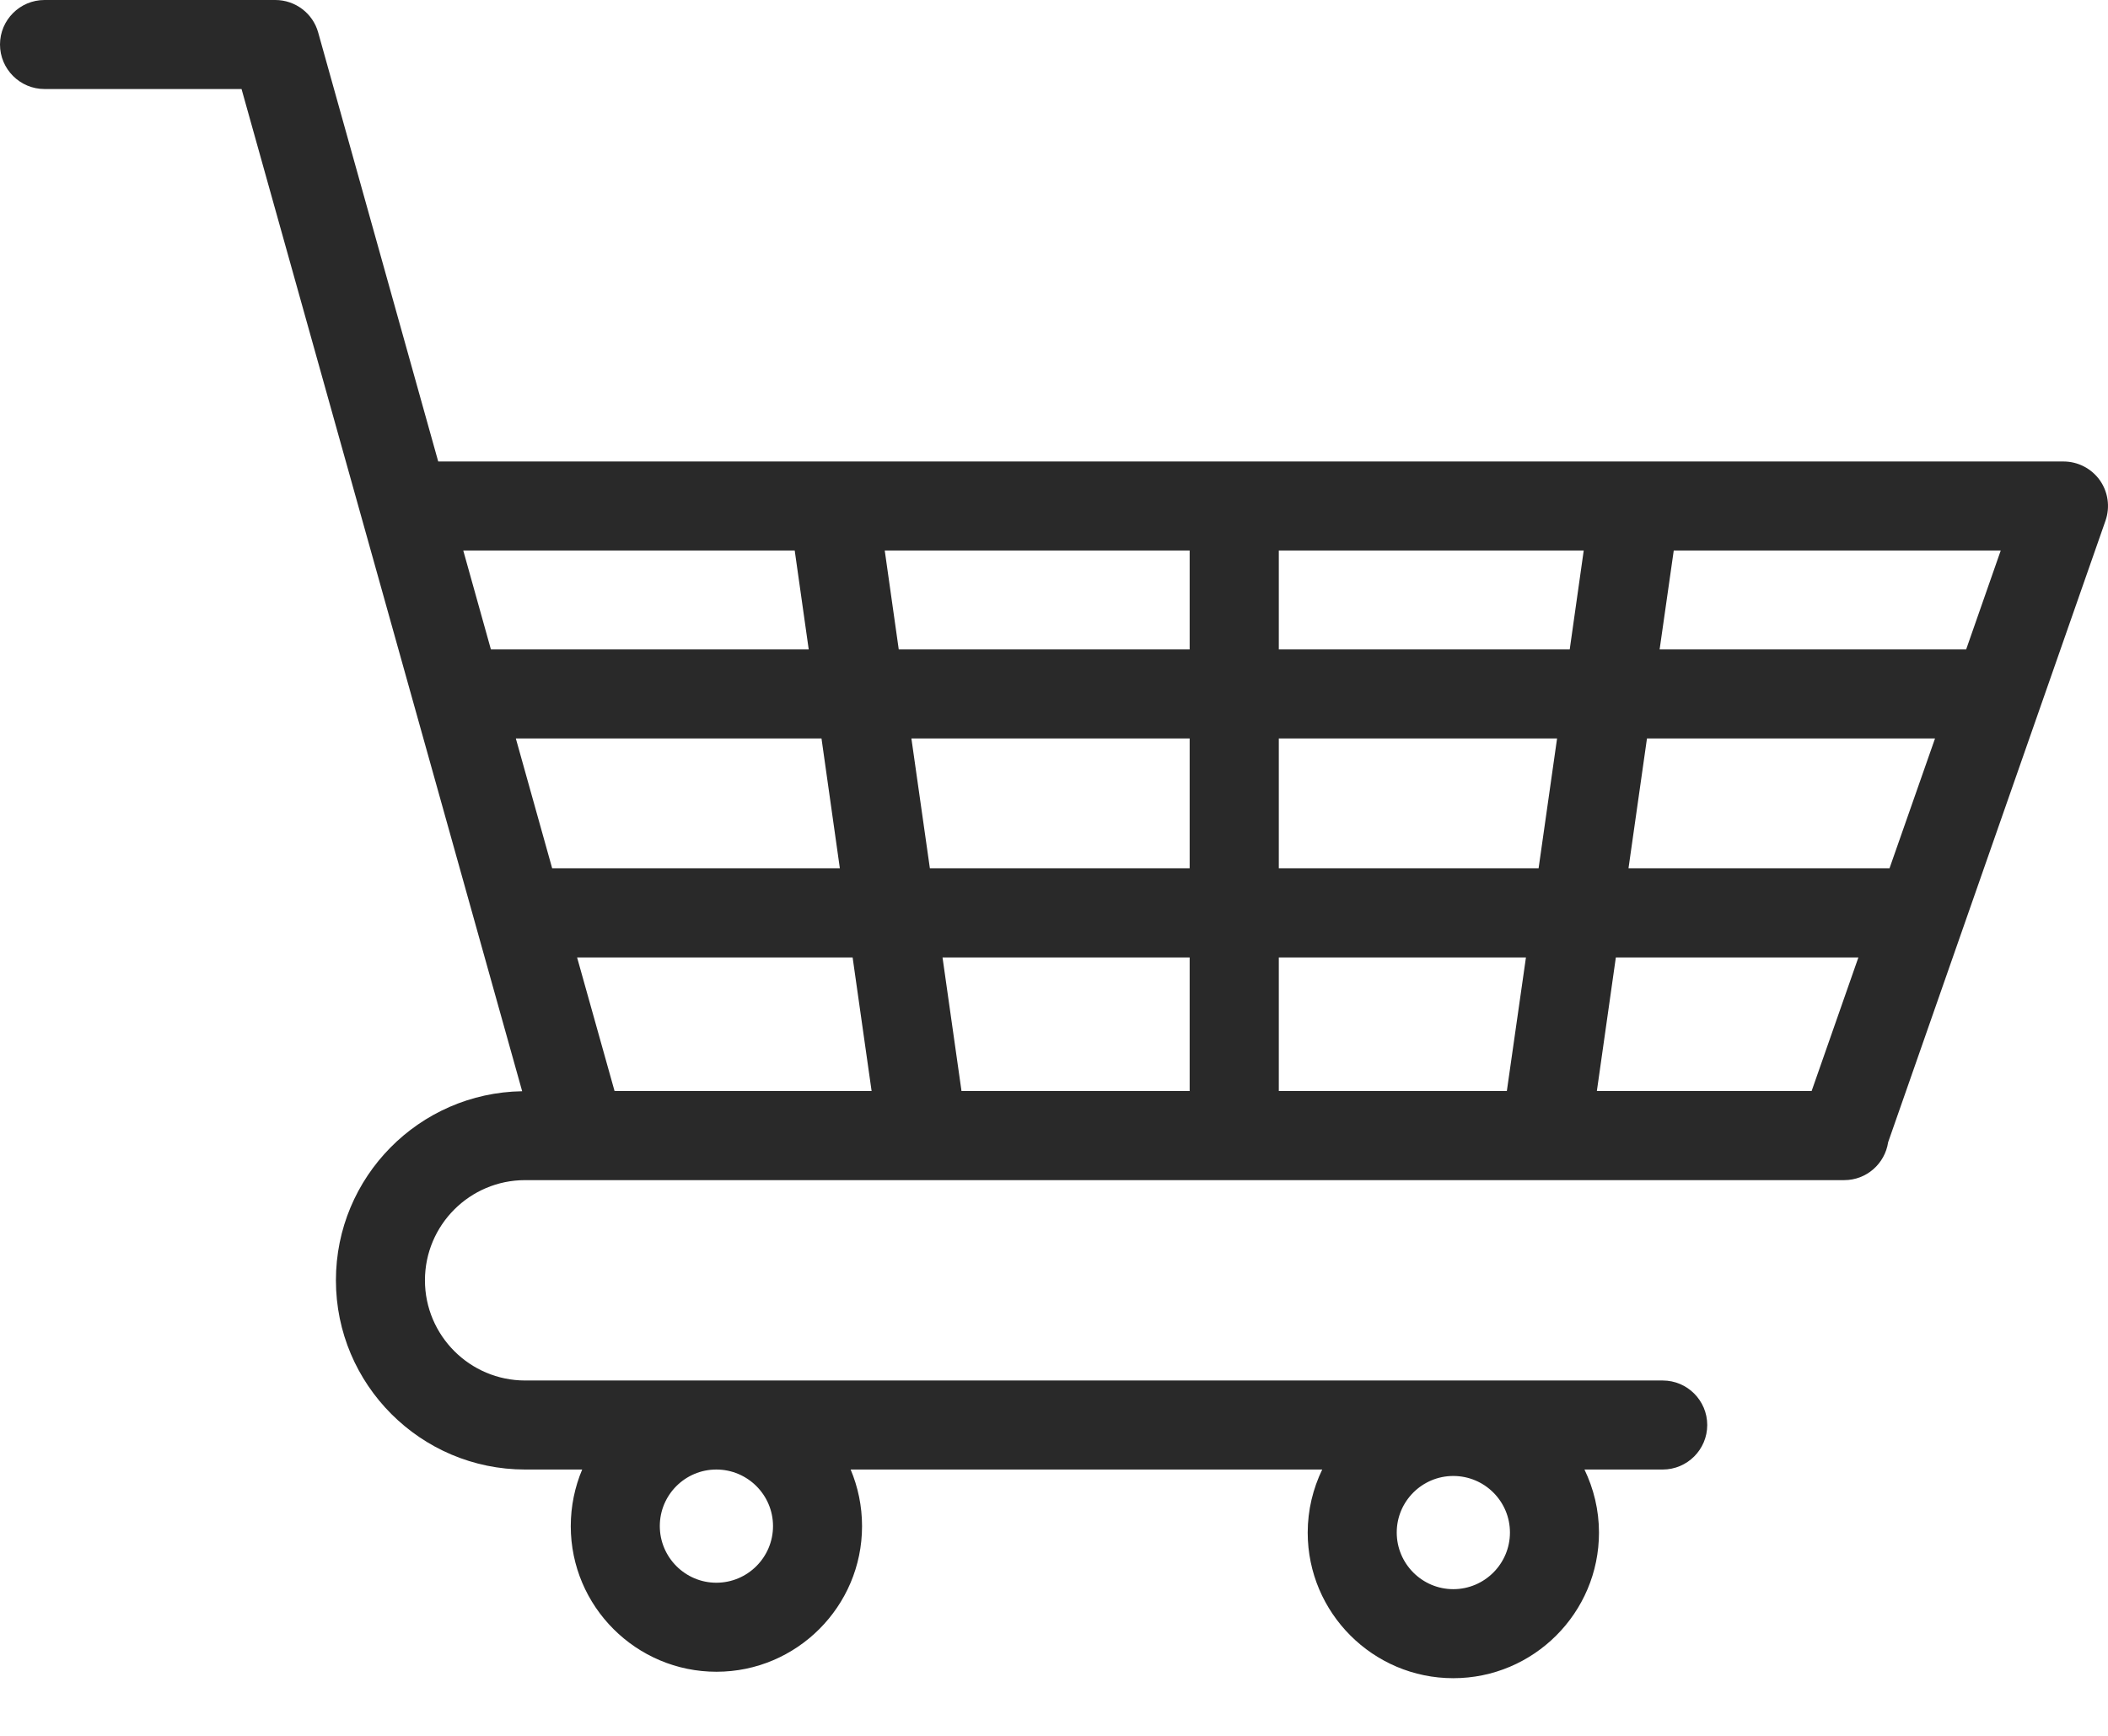
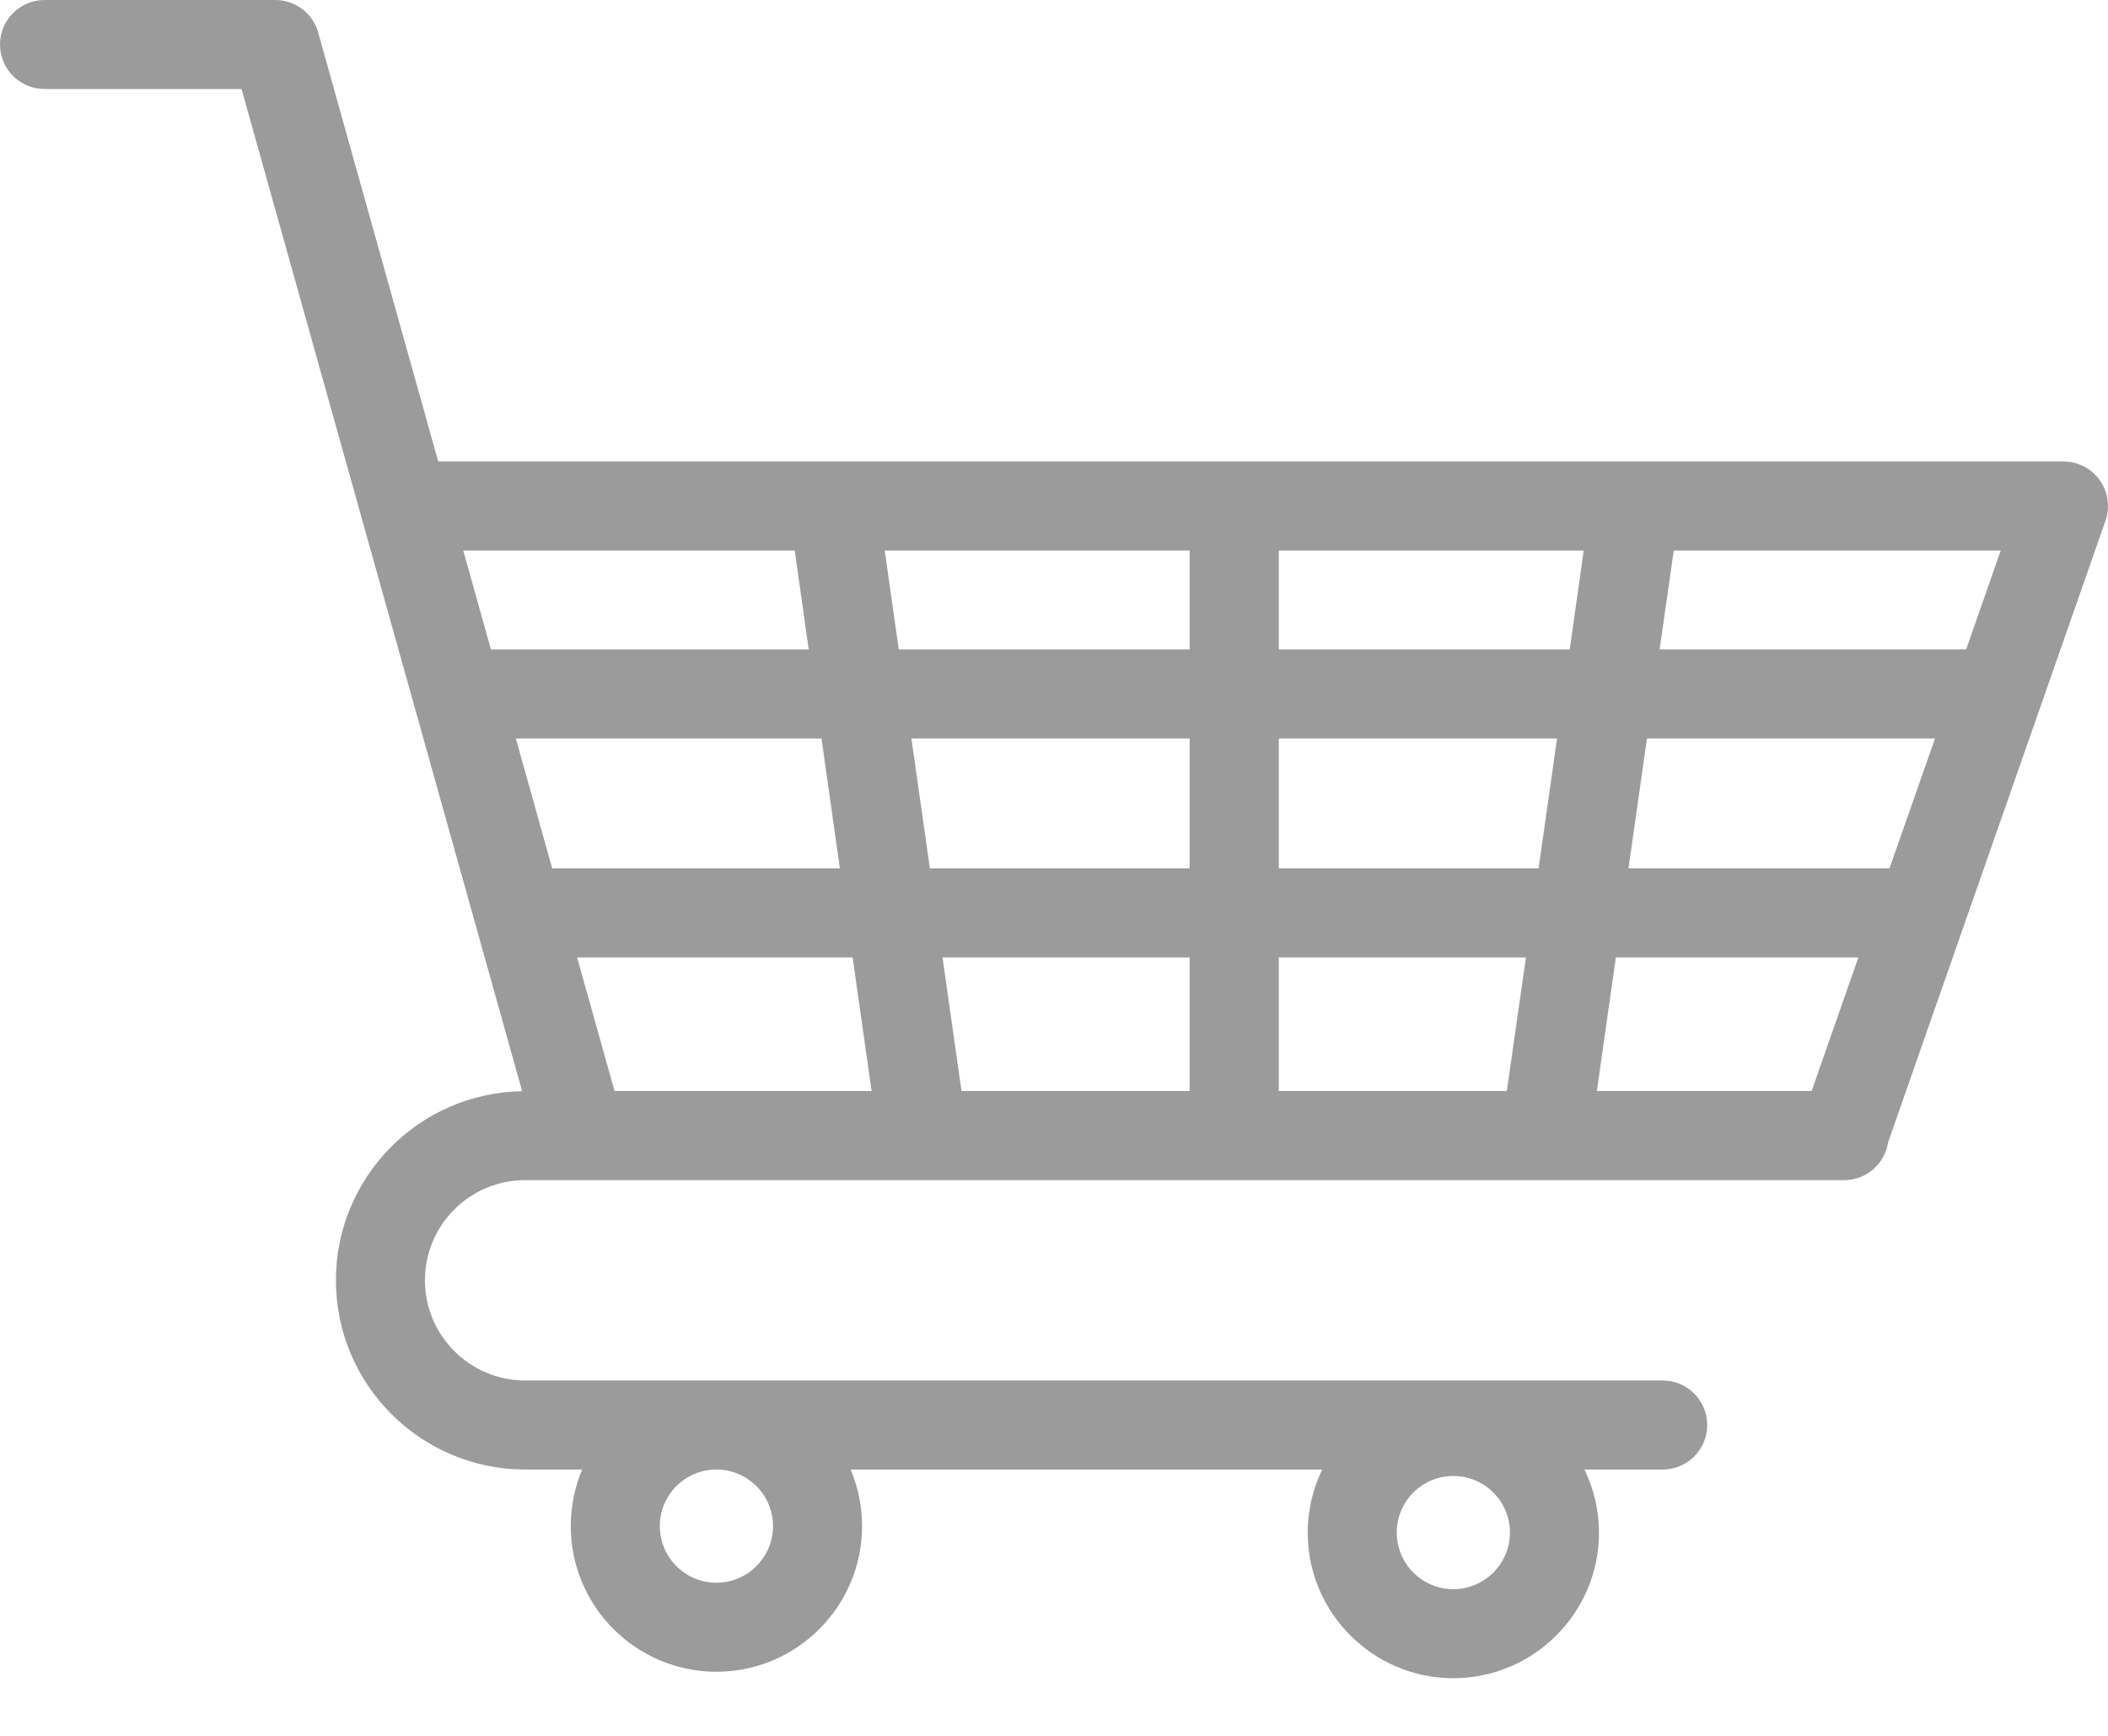
<svg xmlns="http://www.w3.org/2000/svg" width="17px" height="14px" viewBox="0 0 17 14" version="1.1">
  <g id="v2" stroke="none" stroke-width="1" fill="none" fill-rule="evenodd">
-     <g id="Desktop-Copy" transform="translate(-361, -189)" fill="#292929" fill-rule="nonzero">
+     <g id="Desktop-Copy" transform="translate(-361, -189)" fill="#9B9B9B" fill-rule="nonzero">
      <g id="Group" transform="translate(361, 188)">
        <path d="M16.934,4.873 C16.866,4.778 16.757,4.722 16.641,4.722 L3.534,4.722 L2.566,1.262 C2.523,1.107 2.381,1 2.22,1 L0.359,1 C0.161,1 0,1.161 0,1.359 C0,1.557 0.161,1.718 0.359,1.718 L1.948,1.718 L4.211,9.801 C3.38,9.814 2.709,10.492 2.709,11.326 C2.709,12.167 3.393,12.852 4.235,12.852 L4.695,12.852 C4.636,12.992 4.603,13.147 4.603,13.309 C4.603,13.956 5.13,14.483 5.778,14.483 C6.425,14.483 6.952,13.956 6.952,13.309 C6.952,13.147 6.919,12.992 6.86,12.852 L10.663,12.852 C10.589,13.006 10.546,13.178 10.546,13.361 C10.546,14.008 11.073,14.535 11.72,14.535 C12.368,14.535 12.895,14.008 12.895,13.361 C12.895,13.178 12.852,13.006 12.778,12.852 L13.409,12.852 C13.607,12.852 13.768,12.691 13.768,12.493 C13.768,12.295 13.607,12.134 13.409,12.134 L4.235,12.134 C3.789,12.134 3.427,11.771 3.427,11.326 C3.427,10.88 3.789,10.518 4.235,10.518 L4.683,10.518 C4.683,10.518 4.683,10.518 4.684,10.518 C4.684,10.518 4.684,10.518 4.684,10.518 L14.873,10.518 C15.053,10.518 15.201,10.385 15.227,10.212 L16.98,5.199 C17.018,5.089 17.001,4.968 16.934,4.873 Z M11.72,13.817 C11.469,13.817 11.264,13.612 11.264,13.36 C11.264,13.108 11.469,12.904 11.72,12.904 C11.972,12.904 12.177,13.108 12.177,13.36 C12.177,13.612 11.972,13.817 11.72,13.817 Z M6.234,13.308 C6.234,13.56 6.029,13.765 5.777,13.765 C5.526,13.765 5.321,13.56 5.321,13.308 C5.321,13.056 5.526,12.852 5.777,12.852 C6.029,12.852 6.234,13.057 6.234,13.308 Z M15.856,6.238 L13.384,6.238 L13.498,5.44 L16.135,5.44 L15.856,6.238 Z M15.238,8.003 L13.133,8.003 L13.282,6.956 L15.605,6.956 L15.238,8.003 Z M14.61,9.799 L12.878,9.799 L13.031,8.722 L14.987,8.722 L14.61,9.799 Z M10.313,9.799 L10.313,8.722 L12.306,8.722 L12.152,9.799 L10.313,9.799 Z M7.754,9.799 L7.601,8.722 L9.594,8.722 L9.594,9.799 L7.754,9.799 Z M4.956,9.799 L4.654,8.722 L6.876,8.722 L7.029,9.799 L4.956,9.799 Z M10.313,6.238 L10.313,5.44 L12.772,5.44 L12.659,6.238 L10.313,6.238 Z M12.557,6.956 L12.408,8.003 L10.313,8.003 L10.313,6.956 L12.557,6.956 Z M9.594,6.238 L7.248,6.238 L7.135,5.44 L9.594,5.44 L9.594,6.238 L9.594,6.238 Z M9.594,6.956 L9.594,8.003 L7.499,8.003 L7.35,6.956 L9.594,6.956 Z M6.773,8.003 L4.453,8.003 L4.16,6.956 L6.625,6.956 L6.773,8.003 Z M6.409,5.44 L6.522,6.238 L3.959,6.238 L3.736,5.44 L6.409,5.44 Z" id="Shape" />
      </g>
    </g>
  </g>
</svg>
